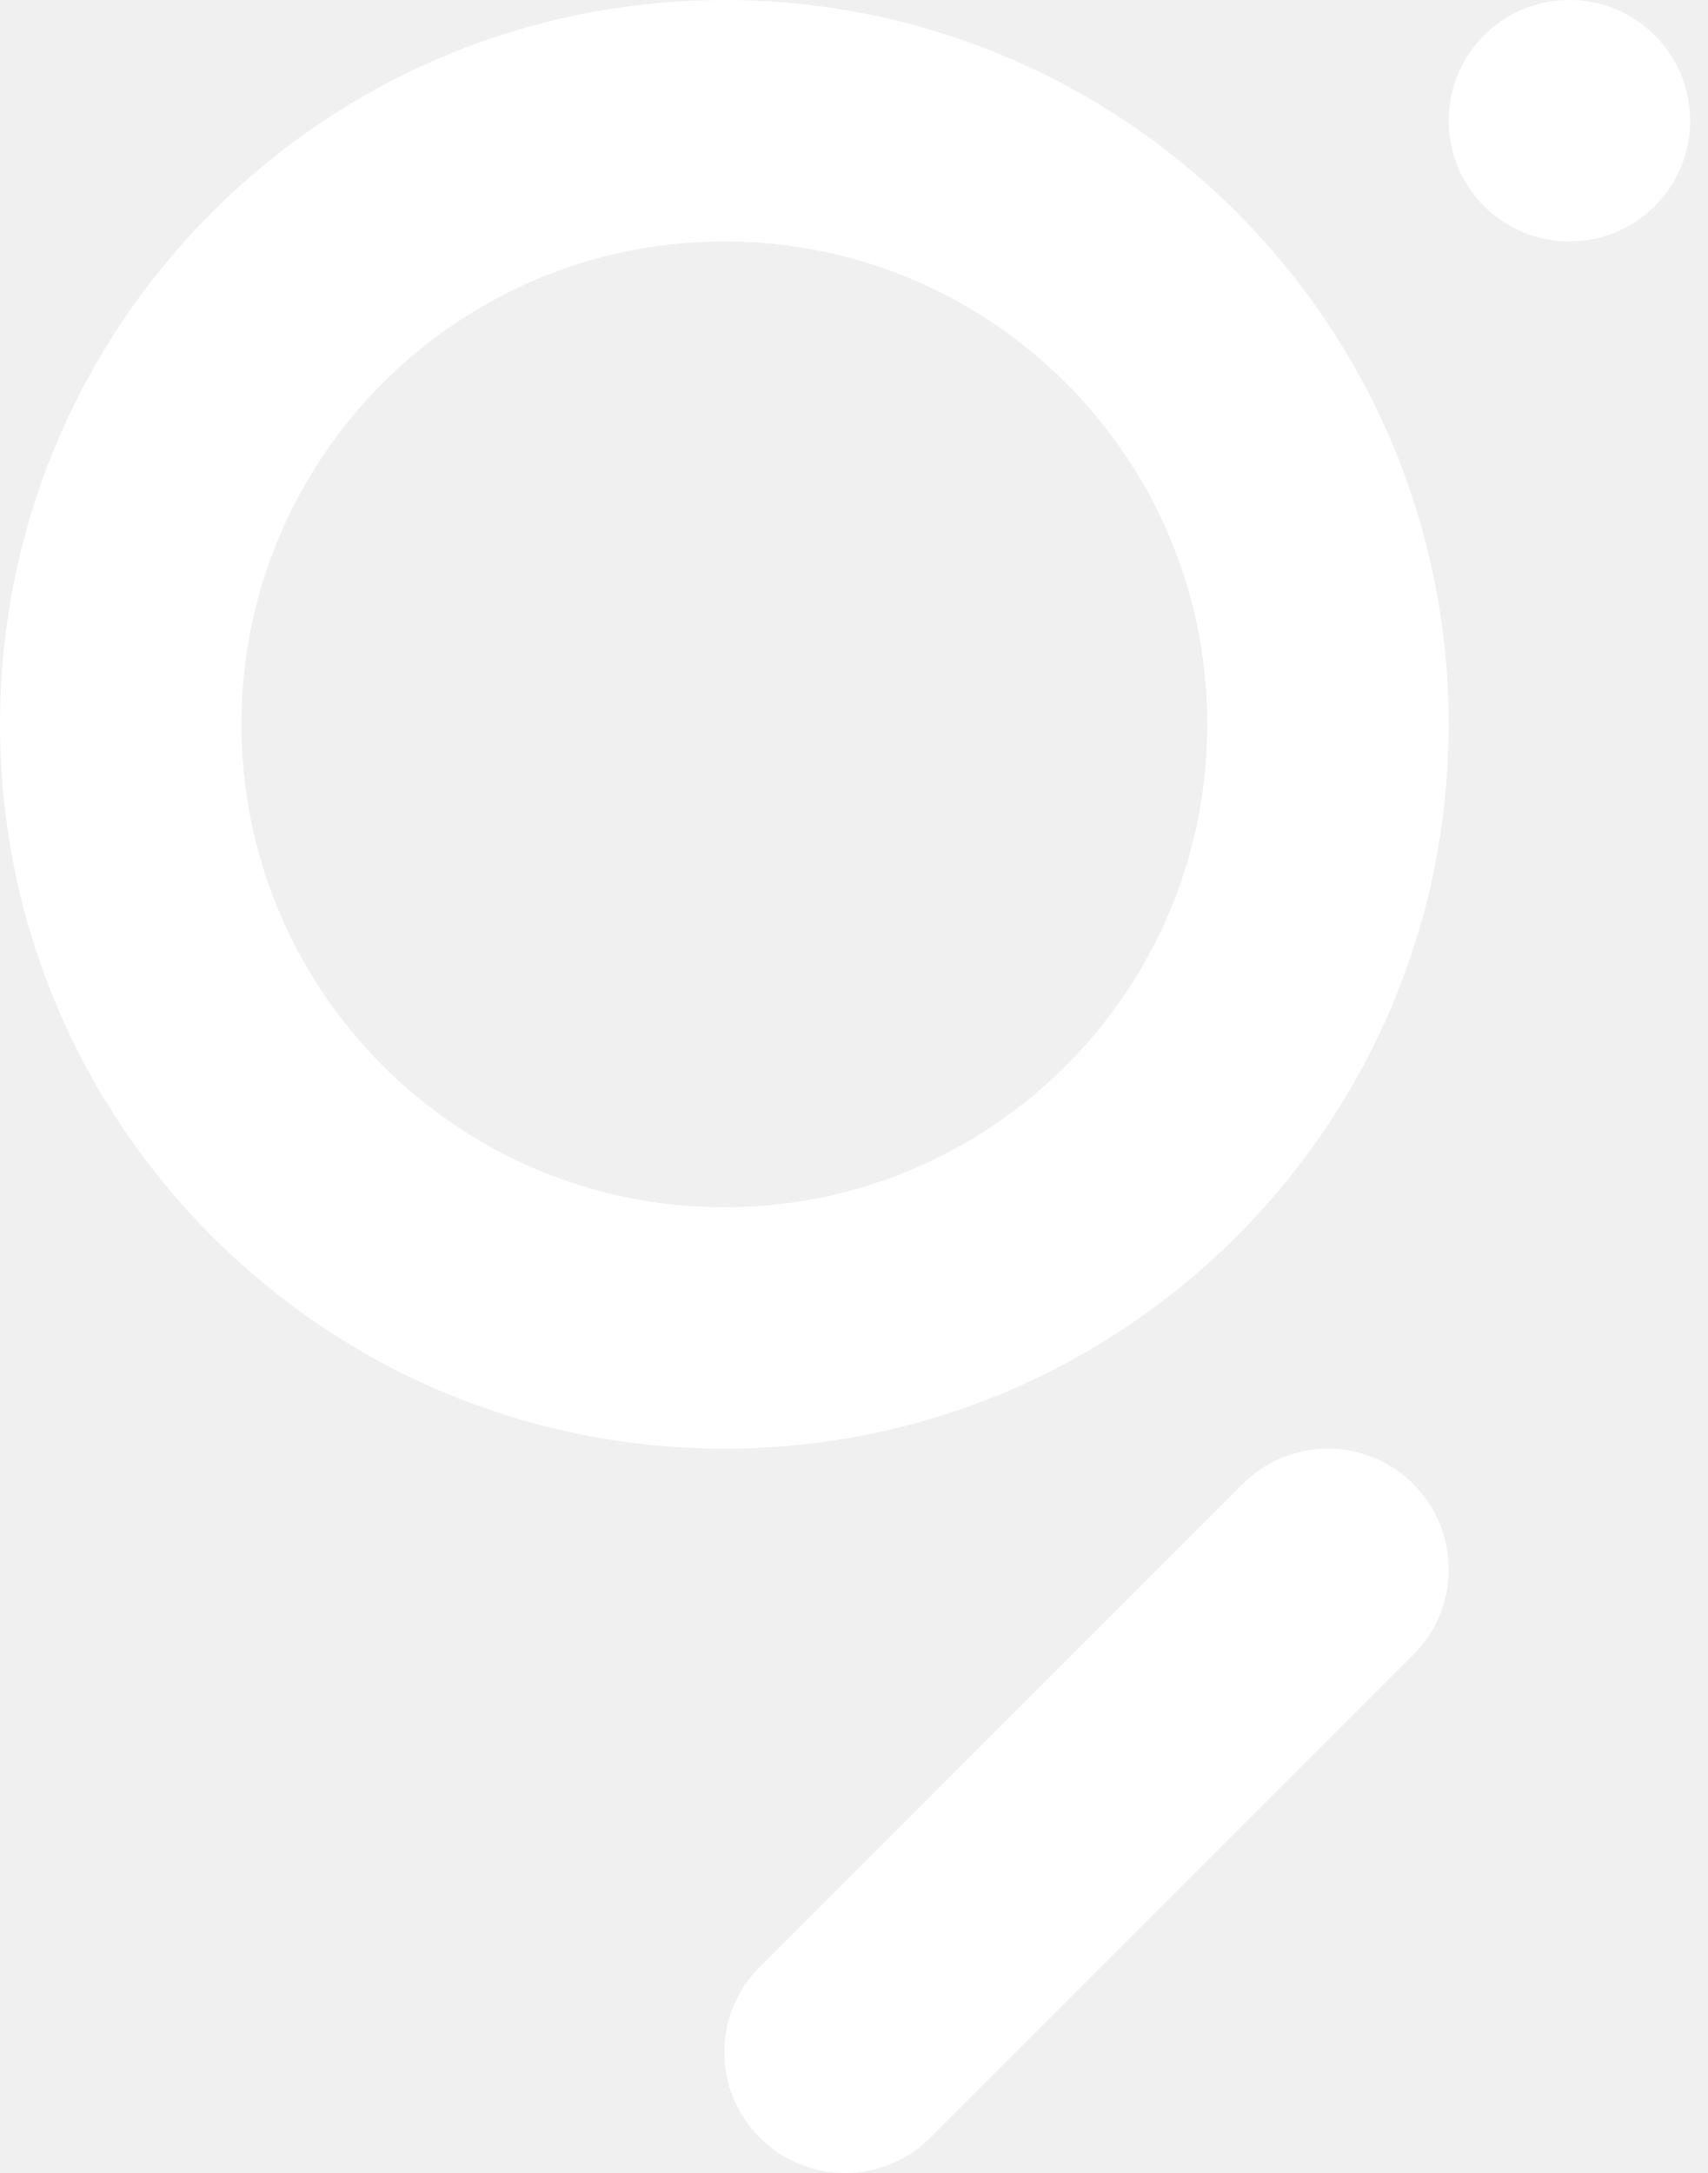
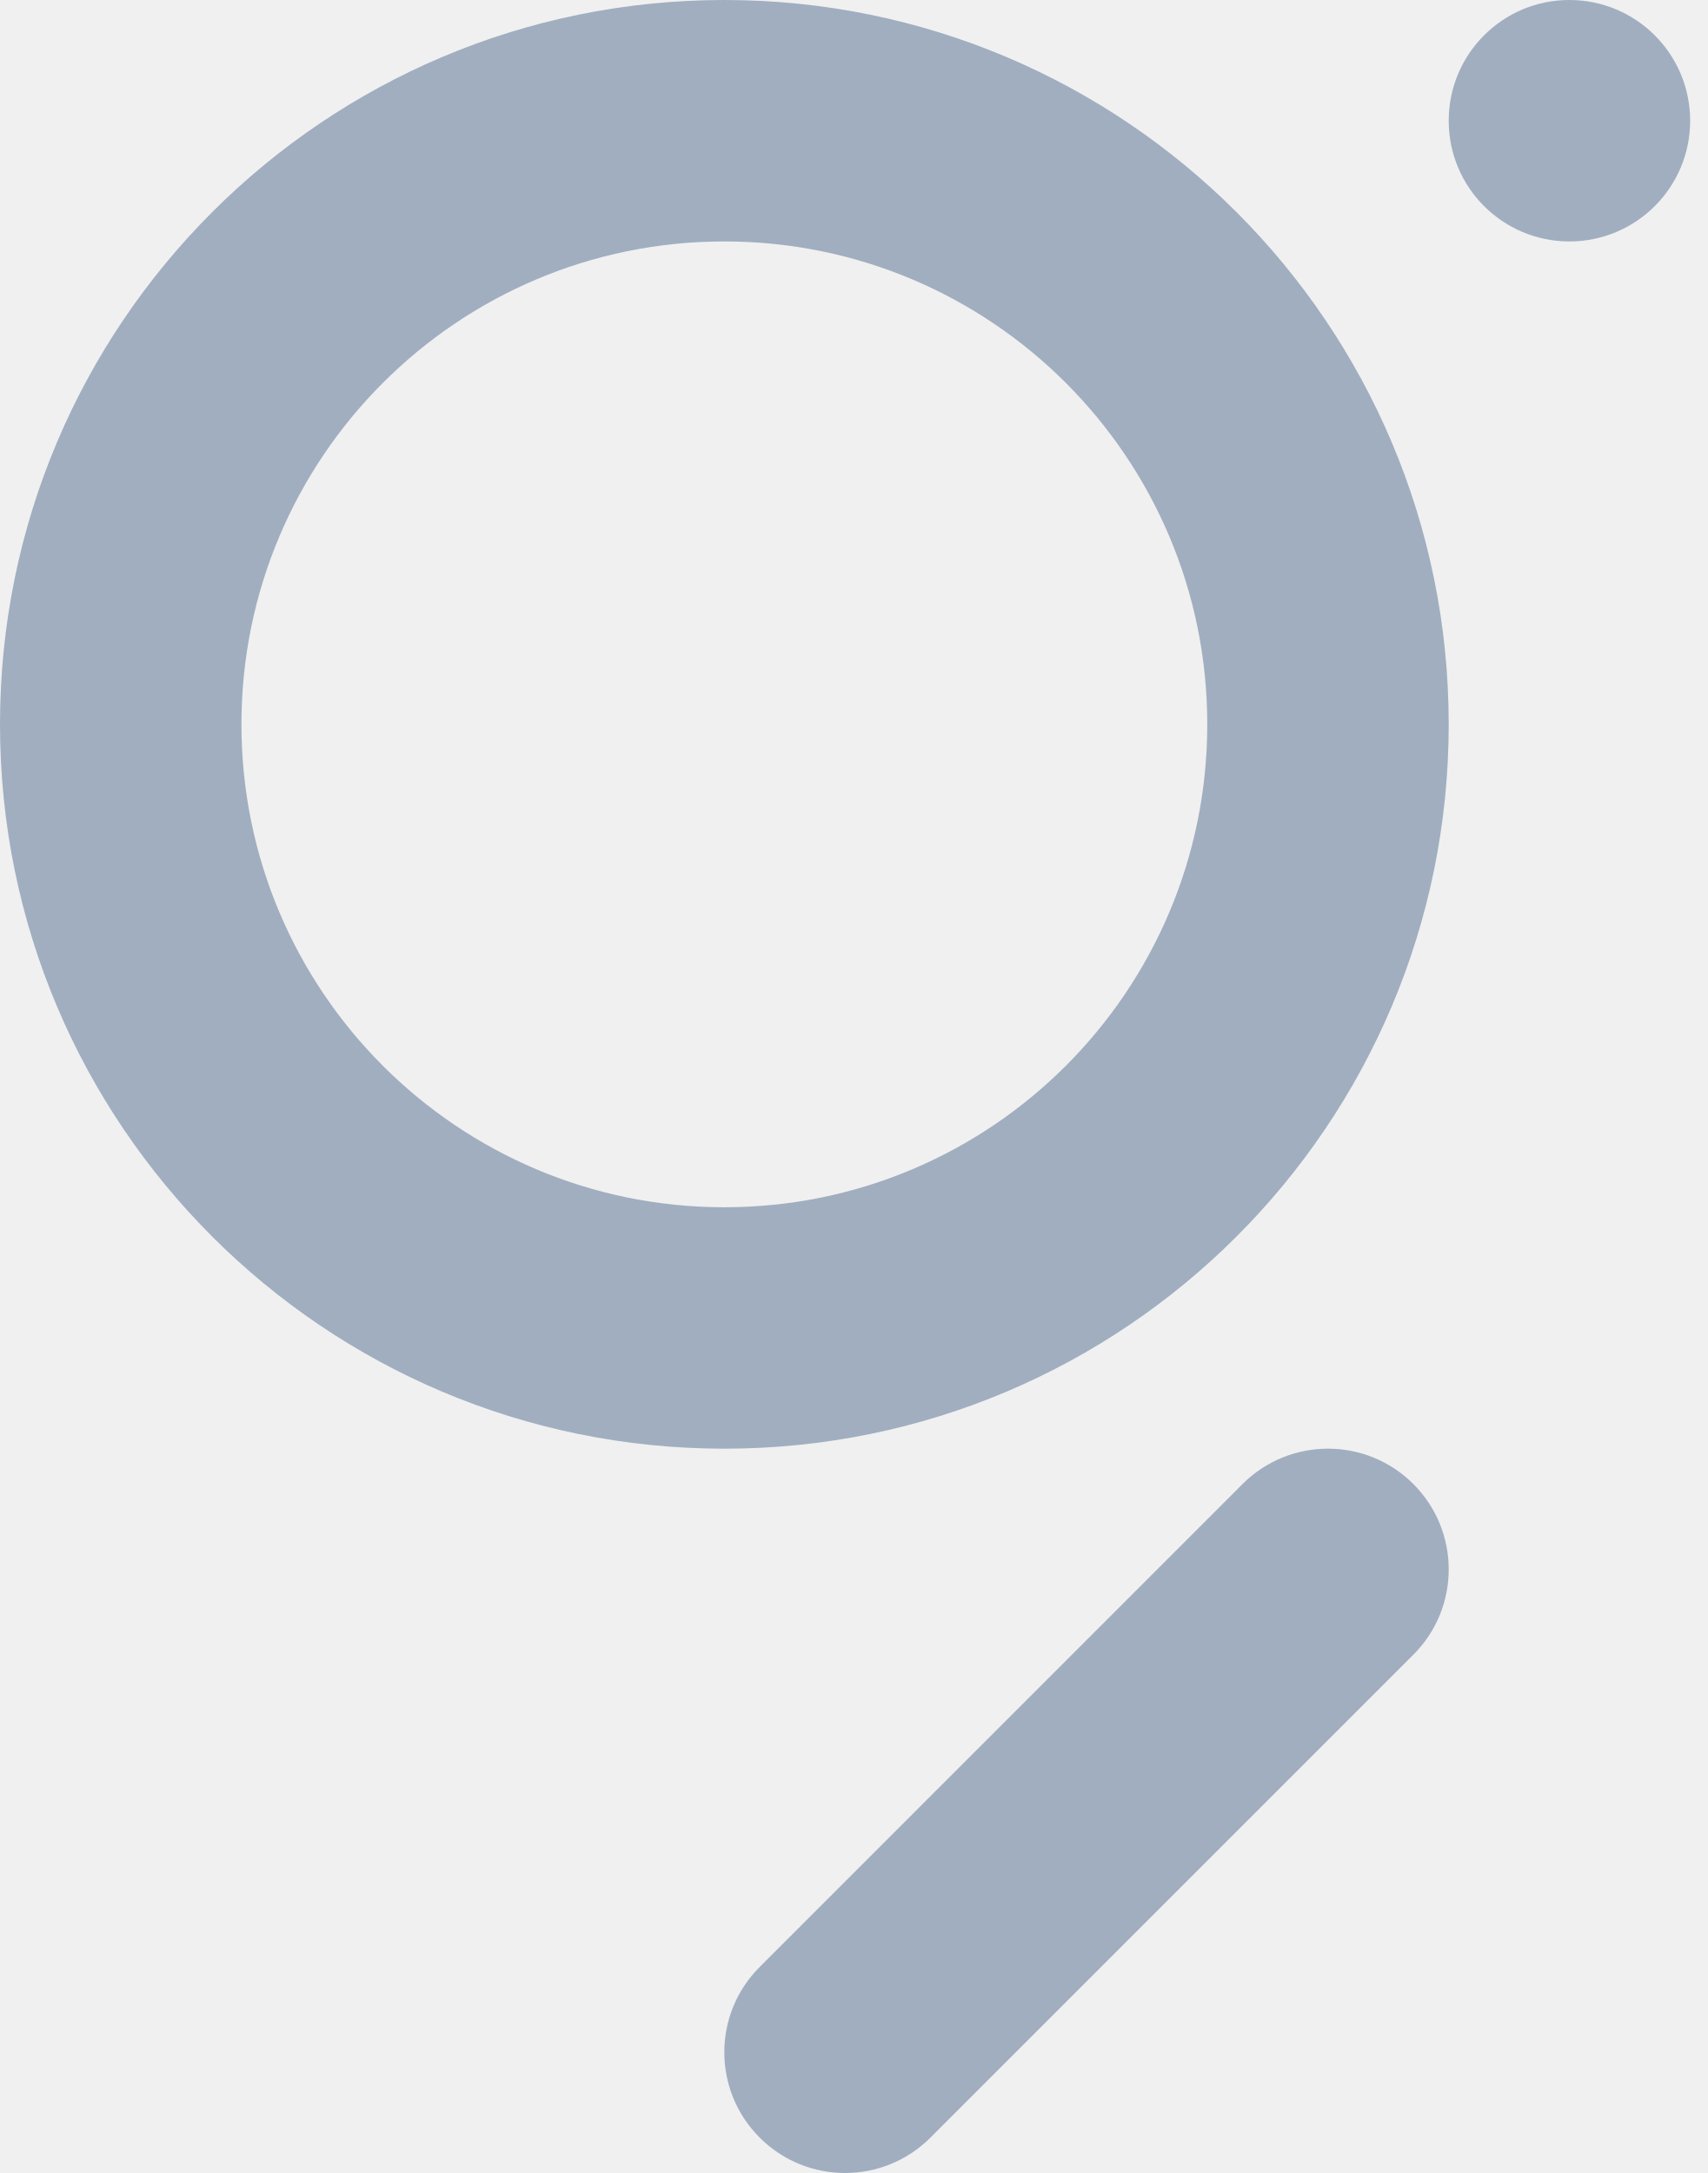
<svg xmlns="http://www.w3.org/2000/svg" width="22px" height="28px" viewBox="0 0 22 28" version="1.1">
  <g id="Symbols" stroke="none" stroke-width="1" fill="none" fill-rule="evenodd">
-     <g id="Menu-/-not-signed-in" transform="translate(-88, -52)" fill="#FFFFFF">
+     <g id="Menu-/-not-signed-in" transform="translate(-88, -52)" fill="#A0AEC0">
      <path d="M97.333,67.556 C93.897,67.556 91.111,64.77 91.111,61.333 C91.111,57.897 93.897,55.111 97.333,55.111 C100.77,55.111 103.556,57.897 103.556,61.333 C103.556,64.77 100.77,67.556 97.333,67.556 M97.333,52 C102.488,52 106.667,56.179 106.667,61.333 C106.667,66.488 102.488,70.667 97.333,70.667 C92.179,70.667 88,66.488 88,61.333 C88,56.179 92.179,52 97.333,52 Z M106.211,71.122 C106.819,71.73 106.819,72.714 106.211,73.322 L99.989,79.544 C99.381,80.152 98.396,80.152 97.789,79.544 C97.181,78.937 97.181,77.952 97.789,77.345 L104.011,71.122 C104.619,70.515 105.604,70.515 106.211,71.122 Z M109.778,53.556 C109.778,54.415 109.081,55.111 108.222,55.111 C107.363,55.111 106.667,54.415 106.667,53.556 C106.667,52.696 107.363,52 108.222,52 C109.081,52 109.778,52.696 109.778,53.556 Z" id="Fill-19" />
    </g>
  </g>
</svg>
